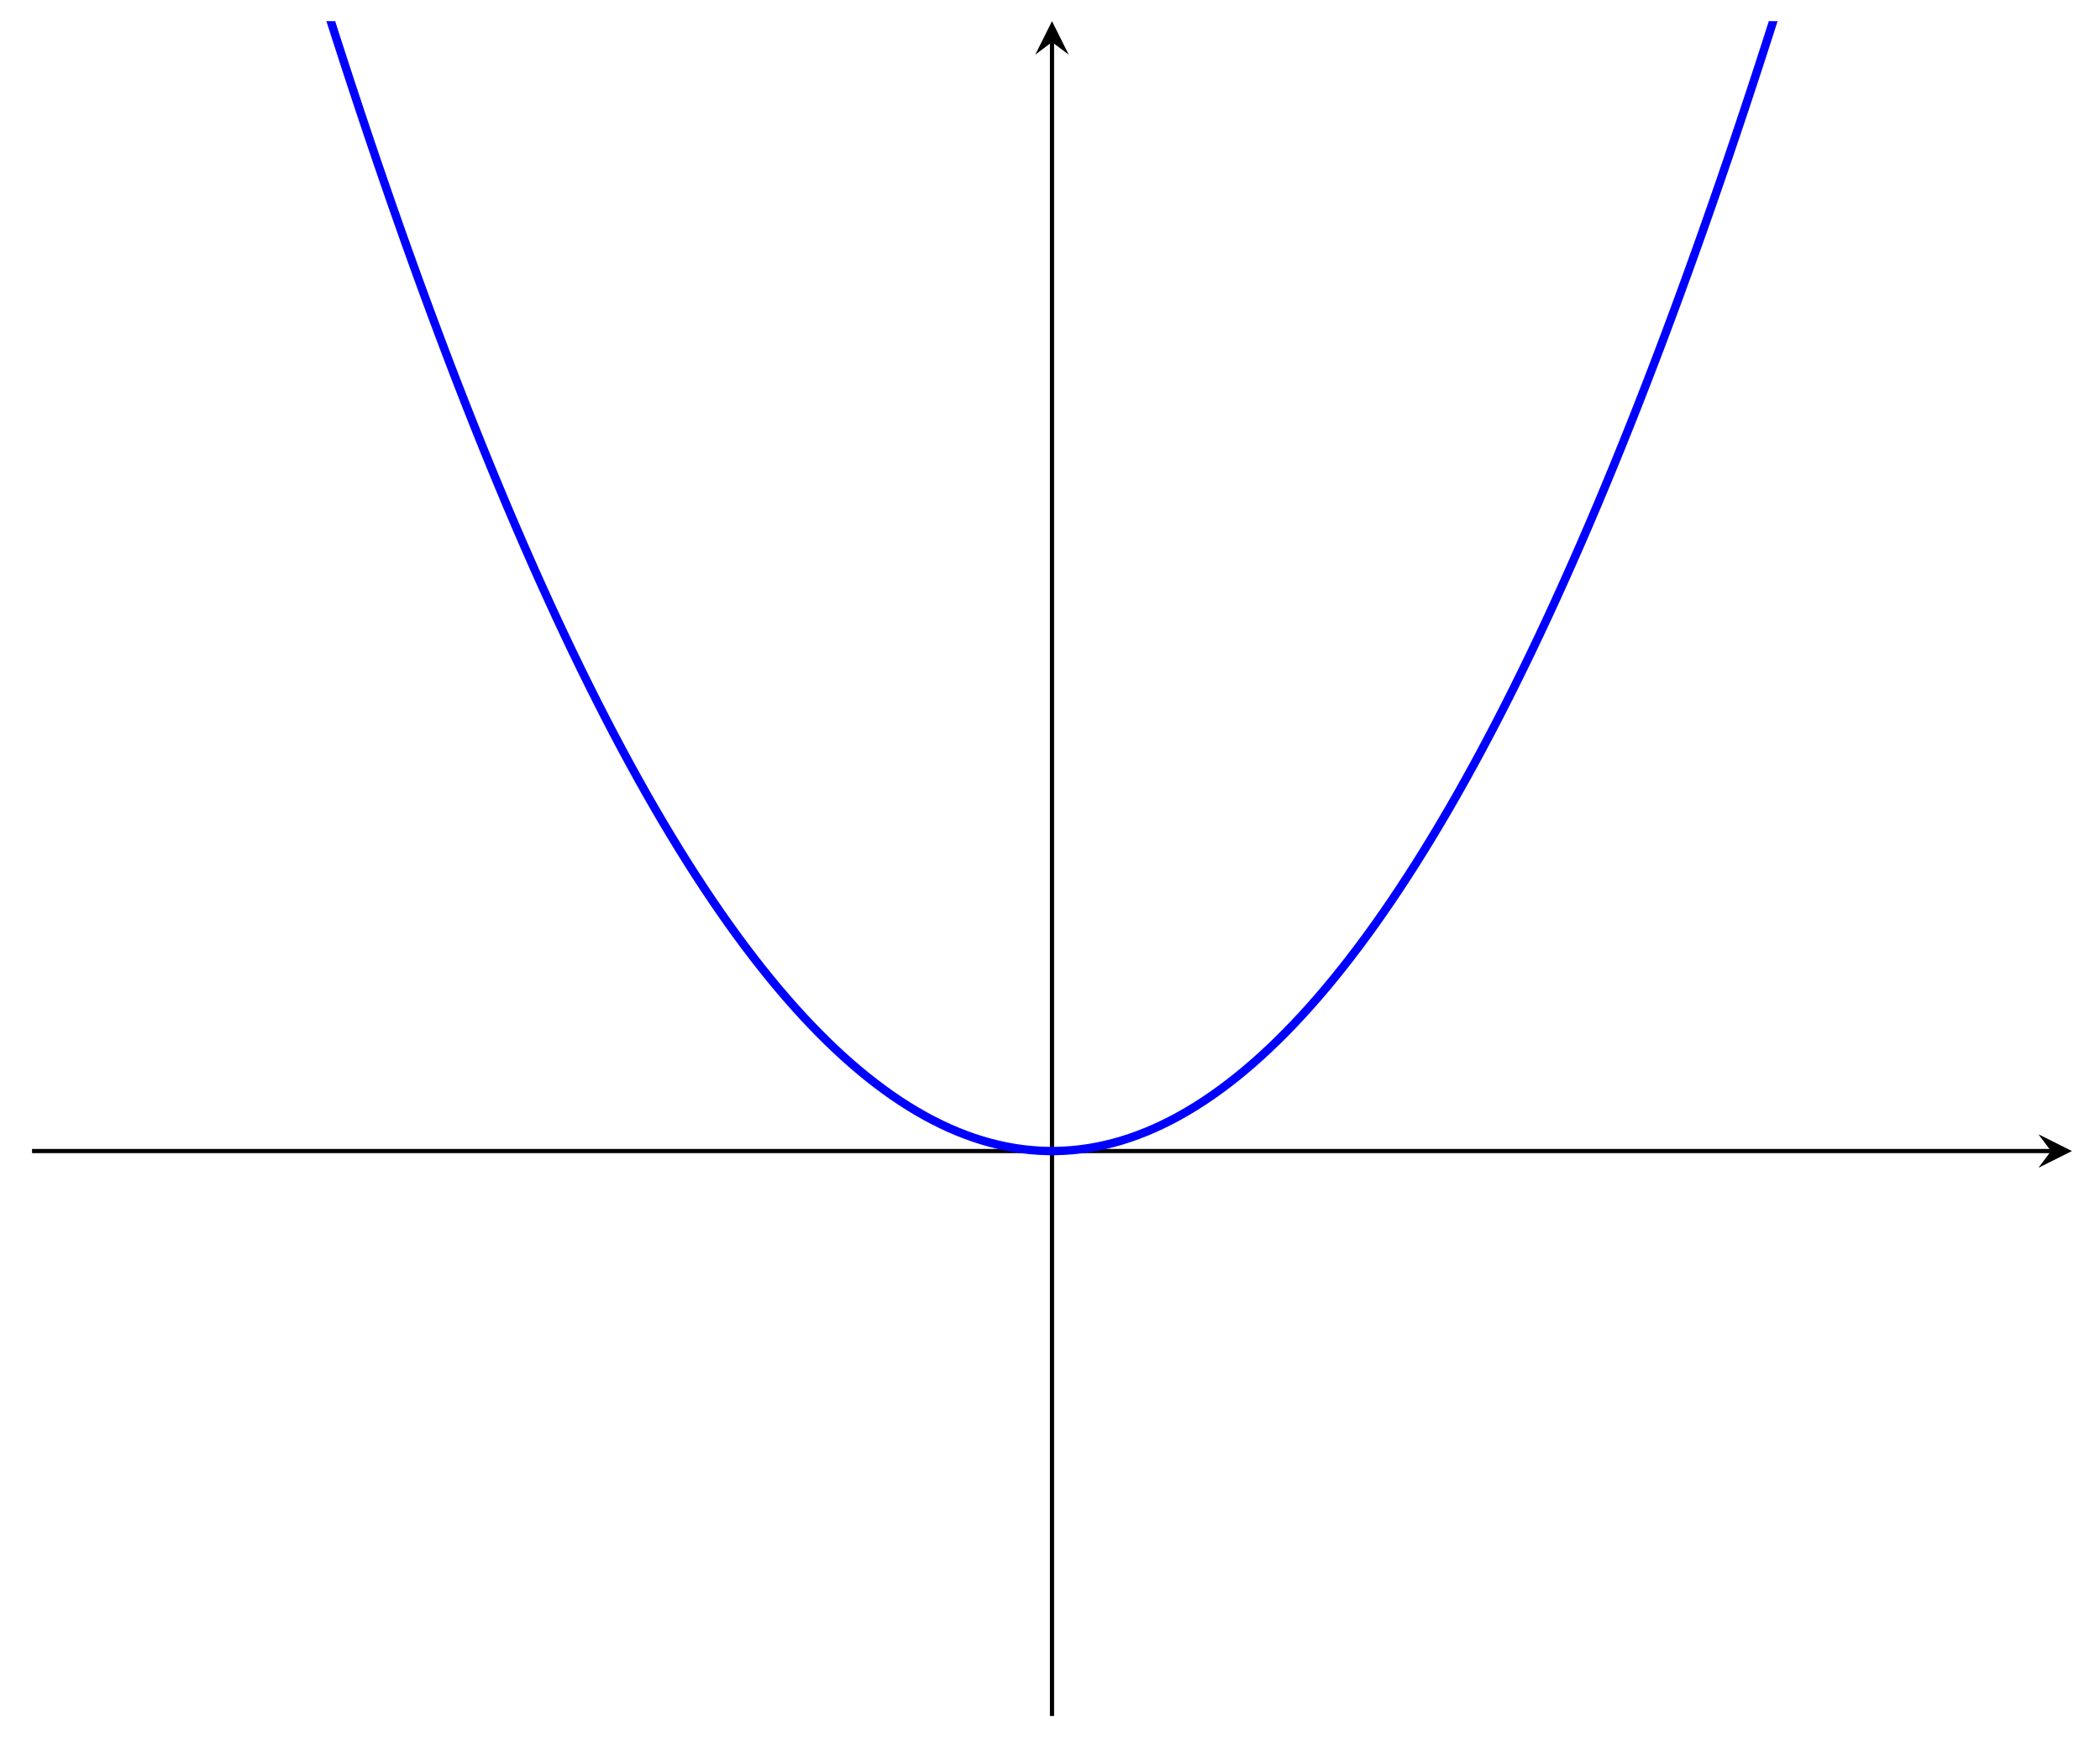
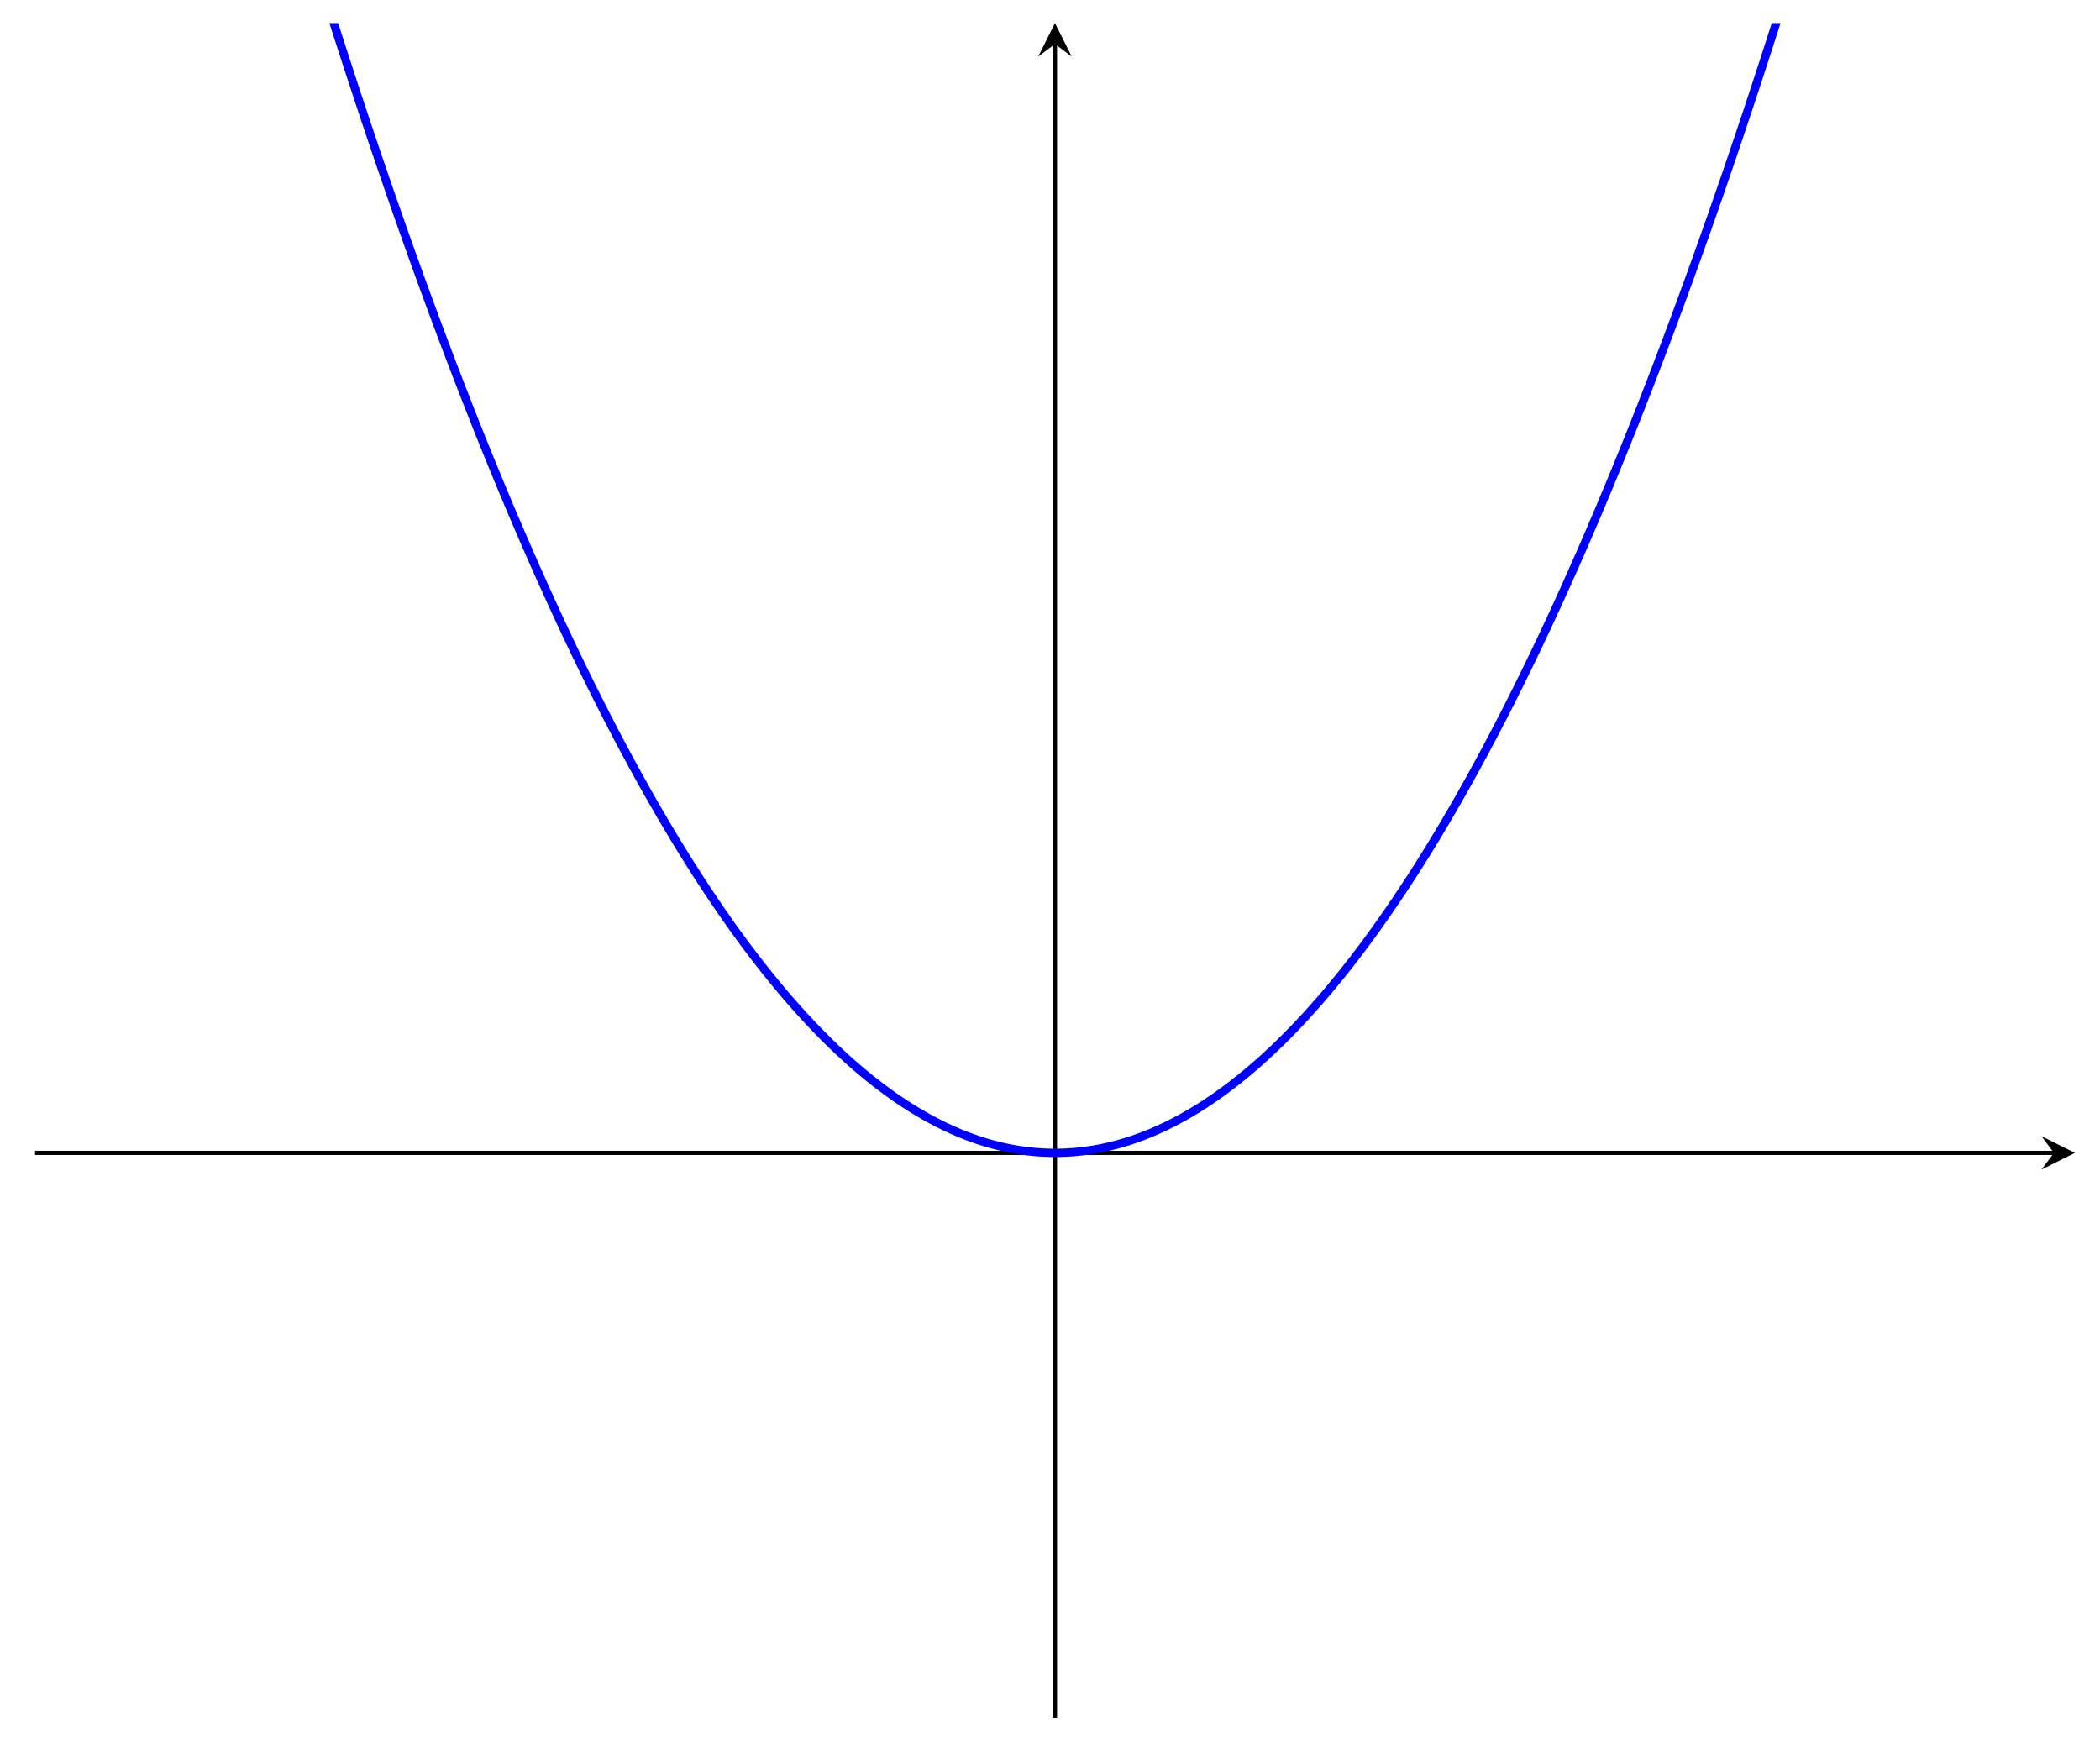
- <svg xmlns="http://www.w3.org/2000/svg" version="1.1" width="110" height="91" viewBox="0 0 110 91">
+ <svg xmlns="http://www.w3.org/2000/svg" version="1.1" width="100" height="83" viewBox="0 0 100 83">
  <defs>
    <clipPath id="clip_1">
-       <path transform="matrix(.5500165,0,0,-.550044,1.67898,89.88287)" d="M0 0H194.269V161.395H0Z" />
+       <path transform="matrix(.5,0,0,-.500015,1.669,81.79839)" d="M0 0H194.269V161.395H0Z" />
    </clipPath>
  </defs>
-   <path transform="matrix(.5500165,0,0,-.550044,1.67898,89.88287)" stroke-width=".199" stroke-linecap="butt" stroke-miterlimit="10" stroke-linejoin="miter" fill="none" stroke="#7f807f" d="" />
-   <path transform="matrix(.5500165,0,0,-.550044,1.67898,89.88287)" stroke-width=".199" stroke-linecap="butt" stroke-miterlimit="10" stroke-linejoin="miter" fill="none" stroke="#7f807f" d="" />
-   <path transform="matrix(.5500165,0,0,-.550044,1.67898,89.88287)" stroke-width=".399" stroke-linecap="butt" stroke-miterlimit="10" stroke-linejoin="miter" fill="none" stroke="#000000" d="M0 53.798H192.277" />
-   <path transform="matrix(.5500165,0,0,-.550044,107.4343,60.29145)" d="M1.993 0-1.196 1.594 0 0-1.196-1.594" />
-   <path transform="matrix(.5500165,0,0,-.550044,1.67898,89.88287)" stroke-width=".399" stroke-linecap="butt" stroke-miterlimit="10" stroke-linejoin="miter" fill="none" stroke="#000000" d="M97.135 0V159.402" />
-   <path transform="matrix(0,-.550044,-.5500165,-0,55.10459,2.20459)" d="M1.993 0-1.196 1.594 0 0-1.196-1.594" />
+   <path transform="matrix(.5,0,0,-.500015,1.669,81.79839)" stroke-width=".199" stroke-linecap="butt" stroke-miterlimit="10" stroke-linejoin="miter" fill="none" stroke="#7f807f" d="" />
+   <path transform="matrix(.5,0,0,-.500015,1.669,81.79839)" stroke-width=".199" stroke-linecap="butt" stroke-miterlimit="10" stroke-linejoin="miter" fill="none" stroke="#7f807f" d="" />
+   <path transform="matrix(.5,0,0,-.500015,1.669,81.79839)" stroke-width=".399" stroke-linecap="butt" stroke-miterlimit="10" stroke-linejoin="miter" fill="none" stroke="#000000" d="M0 53.798H192.277" />
+   <path transform="matrix(.5,0,0,-.500015,97.8073,54.89844)" d="M1.993 0-1.196 1.594 0 0-1.196-1.594" />
+   <path transform="matrix(.5,0,0,-.500015,1.669,81.79839)" stroke-width=".399" stroke-linecap="butt" stroke-miterlimit="10" stroke-linejoin="miter" fill="none" stroke="#000000" d="M97.135 0V159.402" />
+   <path transform="matrix(0,-.500015,-.5,-0,50.23628,2.094833)" d="M1.993 0-1.196 1.594 0 0-1.196-1.594" />
  <g clip-path="url(#clip_1)">
-     <path transform="matrix(.5500165,0,0,-.550044,1.67898,89.88287)" stroke-width=".797" stroke-linecap="butt" stroke-miterlimit="10" stroke-linejoin="miter" fill="none" stroke="#0000ff" d="M0 268.991 .78 265.548 1.56 262.133 2.341 258.745 3.121 255.386 3.901 252.054 4.681 248.75 5.461 245.473 6.242 242.225 7.022 239.004 7.802 235.81 8.582 232.645 9.362 229.507 10.143 226.398 10.923 223.315 11.703 220.261 12.483 217.235 13.263 214.236 14.044 211.265 14.824 208.322 15.604 205.406 16.384 202.518 17.164 199.658 17.945 196.826 18.725 194.022 19.505 191.245 20.285 188.496 21.065 185.775 21.846 183.082 22.626 180.416 23.406 177.779 24.186 175.168 24.966 172.586 25.747 170.032 26.527 167.505 27.307 165.006 28.087 162.535 28.867 160.091 29.648 157.676 30.428 155.288 31.208 152.928 31.988 150.595 32.768 148.291 33.549 146.014 34.329 143.765 35.109 141.543 35.889 139.35 36.669 137.184 37.45 135.046 38.23 132.936 39.01 130.853 39.79 128.798 40.57 126.772 41.351 124.772 42.131 122.801 42.911 120.857 43.691 118.942 44.471 117.053 45.252 115.193 46.032 113.36 46.812 111.556 47.592 109.778 48.372 108.029 49.153 106.308 49.933 104.614 50.713 102.948 51.493 101.31 52.273 99.699 53.054 98.117 53.834 96.562 54.614 95.035 55.394 93.535 56.174 92.064 56.955 90.62 57.735 89.204 58.515 87.815 59.295 86.455 60.075 85.122 60.856 83.817 61.636 82.54 62.416 81.29 63.196 80.069 63.976 78.875 64.757 77.708 65.537 76.57 66.317 75.459 67.097 74.376 67.877 73.321 68.658 72.294 69.438 71.294 70.218 70.323 70.998 69.378 71.778 68.462 72.559 67.574 73.339 66.713 74.119 65.88 74.899 65.075 75.679 64.297 76.46 63.548 77.24 62.826 78.02 62.131 78.8 61.465 79.58 60.826 80.361 60.216 81.141 59.633 81.921 59.077 82.701 58.55 83.481 58.05 84.262 57.578 85.042 57.134 85.822 56.717 86.602 56.328 87.382 55.967 88.163 55.634 88.943 55.329 89.723 55.051 90.503 54.801 91.283 54.579 92.064 54.385 92.844 54.218 93.624 54.079 94.404 53.968 95.184 53.885 95.965 53.829 96.745 53.802 97.525 53.802 98.305 53.83 99.085 53.885 99.866 53.968 100.646 54.079 101.426 54.218 102.206 54.385 102.986 54.579 103.767 54.801 104.547 55.051 105.327 55.329 106.107 55.634 106.887 55.968 107.668 56.329 108.448 56.717 109.228 57.134 110.008 57.578 110.788 58.05 111.569 58.55 112.349 59.078 113.129 59.633 113.909 60.216 114.689 60.827 115.47 61.466 116.25 62.132 117.03 62.826 117.81 63.548 118.59 64.298 119.371 65.075 120.151 65.88 120.931 66.713 121.711 67.574 122.491 68.463 123.272 69.379 124.052 70.323 124.832 71.295 125.612 72.295 126.392 73.322 127.172 74.377 127.953 75.46 128.733 76.571 129.513 77.709 130.293 78.875 131.073 80.069 131.854 81.291 132.634 82.541 133.414 83.818 134.194 85.123 134.975 86.456 135.755 87.816 136.535 89.205 137.315 90.621 138.095 92.064 138.875 93.536 139.656 95.035 140.436 96.563 141.216 98.118 141.996 99.7 142.776 101.311 143.557 102.949 144.337 104.615 145.117 106.309 145.897 108.03 146.677 109.78 147.458 111.557 148.238 113.362 149.018 115.194 149.798 117.054 150.578 118.943 151.359 120.859 152.139 122.802 152.919 124.774 153.699 126.773 154.479 128.8 155.26 130.854 156.04 132.937 156.82 135.047 157.6 137.185 158.38 139.351 159.161 141.545 159.941 143.766 160.721 146.015 161.501 148.292 162.281 150.597 163.062 152.929 163.842 155.289 164.622 157.677 165.402 160.093 166.182 162.536 166.963 165.007 167.743 167.506 168.523 170.034 169.303 172.588 170.083 175.17 170.864 177.78 171.644 180.418 172.424 183.084 173.204 185.777 173.984 188.498 174.765 191.247 175.545 194.024 176.325 196.828 177.105 199.66 177.885 202.521 178.666 205.408 179.446 208.324 180.226 211.267 181.006 214.238 181.786 217.237 182.567 220.263 183.347 223.317 184.127 226.4 184.907 229.509 185.687 232.647 186.468 235.812 187.248 239.006 188.028 242.227 188.808 245.475 189.588 248.752 190.369 252.056 191.149 255.388 191.929 258.748 192.709 262.135 193.489 265.551 194.27 268.993" />
+     <path transform="matrix(.5,0,0,-.500015,1.669,81.79839)" stroke-width=".797" stroke-linecap="butt" stroke-miterlimit="10" stroke-linejoin="miter" fill="none" stroke="#0000ff" d="M0 268.991 .78 265.548 1.56 262.133 2.341 258.745 3.121 255.386 3.901 252.054 4.681 248.75 5.461 245.473 6.242 242.225 7.022 239.004 7.802 235.81 8.582 232.645 9.362 229.507 10.143 226.398 10.923 223.315 11.703 220.261 12.483 217.235 13.263 214.236 14.044 211.265 14.824 208.322 15.604 205.406 16.384 202.518 17.164 199.658 17.945 196.826 18.725 194.022 19.505 191.245 20.285 188.496 21.065 185.775 21.846 183.082 22.626 180.416 23.406 177.779 24.186 175.168 24.966 172.586 25.747 170.032 26.527 167.505 27.307 165.006 28.087 162.535 28.867 160.091 29.648 157.676 30.428 155.288 31.208 152.928 31.988 150.595 32.768 148.291 33.549 146.014 34.329 143.765 35.109 141.543 35.889 139.35 36.669 137.184 37.45 135.046 38.23 132.936 39.01 130.853 39.79 128.798 40.57 126.772 41.351 124.772 42.131 122.801 42.911 120.857 43.691 118.942 44.471 117.053 45.252 115.193 46.032 113.36 46.812 111.556 47.592 109.778 48.372 108.029 49.153 106.308 49.933 104.614 50.713 102.948 51.493 101.31 52.273 99.699 53.054 98.117 53.834 96.562 54.614 95.035 55.394 93.535 56.174 92.064 56.955 90.62 57.735 89.204 58.515 87.815 59.295 86.455 60.075 85.122 60.856 83.817 61.636 82.54 62.416 81.29 63.196 80.069 63.976 78.875 64.757 77.708 65.537 76.57 66.317 75.459 67.097 74.376 67.877 73.321 68.658 72.294 69.438 71.294 70.218 70.323 70.998 69.378 71.778 68.462 72.559 67.574 73.339 66.713 74.119 65.88 74.899 65.075 75.679 64.297 76.46 63.548 77.24 62.826 78.02 62.131 78.8 61.465 79.58 60.826 80.361 60.216 81.141 59.633 81.921 59.077 82.701 58.55 83.481 58.05 84.262 57.578 85.042 57.134 85.822 56.717 86.602 56.328 87.382 55.967 88.163 55.634 88.943 55.329 89.723 55.051 90.503 54.801 91.283 54.579 92.064 54.385 92.844 54.218 93.624 54.079 94.404 53.968 95.184 53.885 95.965 53.829 96.745 53.802 97.525 53.802 98.305 53.83 99.085 53.885 99.866 53.968 100.646 54.079 101.426 54.218 102.206 54.385 102.986 54.579 103.767 54.801 104.547 55.051 105.327 55.329 106.107 55.634 106.887 55.968 107.668 56.329 108.448 56.717 109.228 57.134 110.008 57.578 110.788 58.05 111.569 58.55 112.349 59.078 113.129 59.633 113.909 60.216 114.689 60.827 115.47 61.466 116.25 62.132 117.03 62.826 117.81 63.548 118.59 64.298 119.371 65.075 120.151 65.88 120.931 66.713 121.711 67.574 122.491 68.463 123.272 69.379 124.052 70.323 124.832 71.295 125.612 72.295 126.392 73.322 127.172 74.377 127.953 75.46 128.733 76.571 129.513 77.709 130.293 78.875 131.073 80.069 131.854 81.291 132.634 82.541 133.414 83.818 134.194 85.123 134.975 86.456 135.755 87.816 136.535 89.205 137.315 90.621 138.095 92.064 138.875 93.536 139.656 95.035 140.436 96.563 141.216 98.118 141.996 99.7 142.776 101.311 143.557 102.949 144.337 104.615 145.117 106.309 145.897 108.03 146.677 109.78 147.458 111.557 148.238 113.362 149.018 115.194 149.798 117.054 150.578 118.943 151.359 120.859 152.139 122.802 152.919 124.774 153.699 126.773 154.479 128.8 155.26 130.854 156.04 132.937 156.82 135.047 157.6 137.185 158.38 139.351 159.161 141.545 159.941 143.766 160.721 146.015 161.501 148.292 162.281 150.597 163.062 152.929 163.842 155.289 164.622 157.677 165.402 160.093 166.182 162.536 166.963 165.007 167.743 167.506 168.523 170.034 169.303 172.588 170.083 175.17 170.864 177.78 171.644 180.418 172.424 183.084 173.204 185.777 173.984 188.498 174.765 191.247 175.545 194.024 176.325 196.828 177.105 199.66 177.885 202.521 178.666 205.408 179.446 208.324 180.226 211.267 181.006 214.238 181.786 217.237 182.567 220.263 183.347 223.317 184.127 226.4 184.907 229.509 185.687 232.647 186.468 235.812 187.248 239.006 188.028 242.227 188.808 245.475 189.588 248.752 190.369 252.056 191.149 255.388 191.929 258.748 192.709 262.135 193.489 265.551 194.27 268.993" />
  </g>
</svg>
